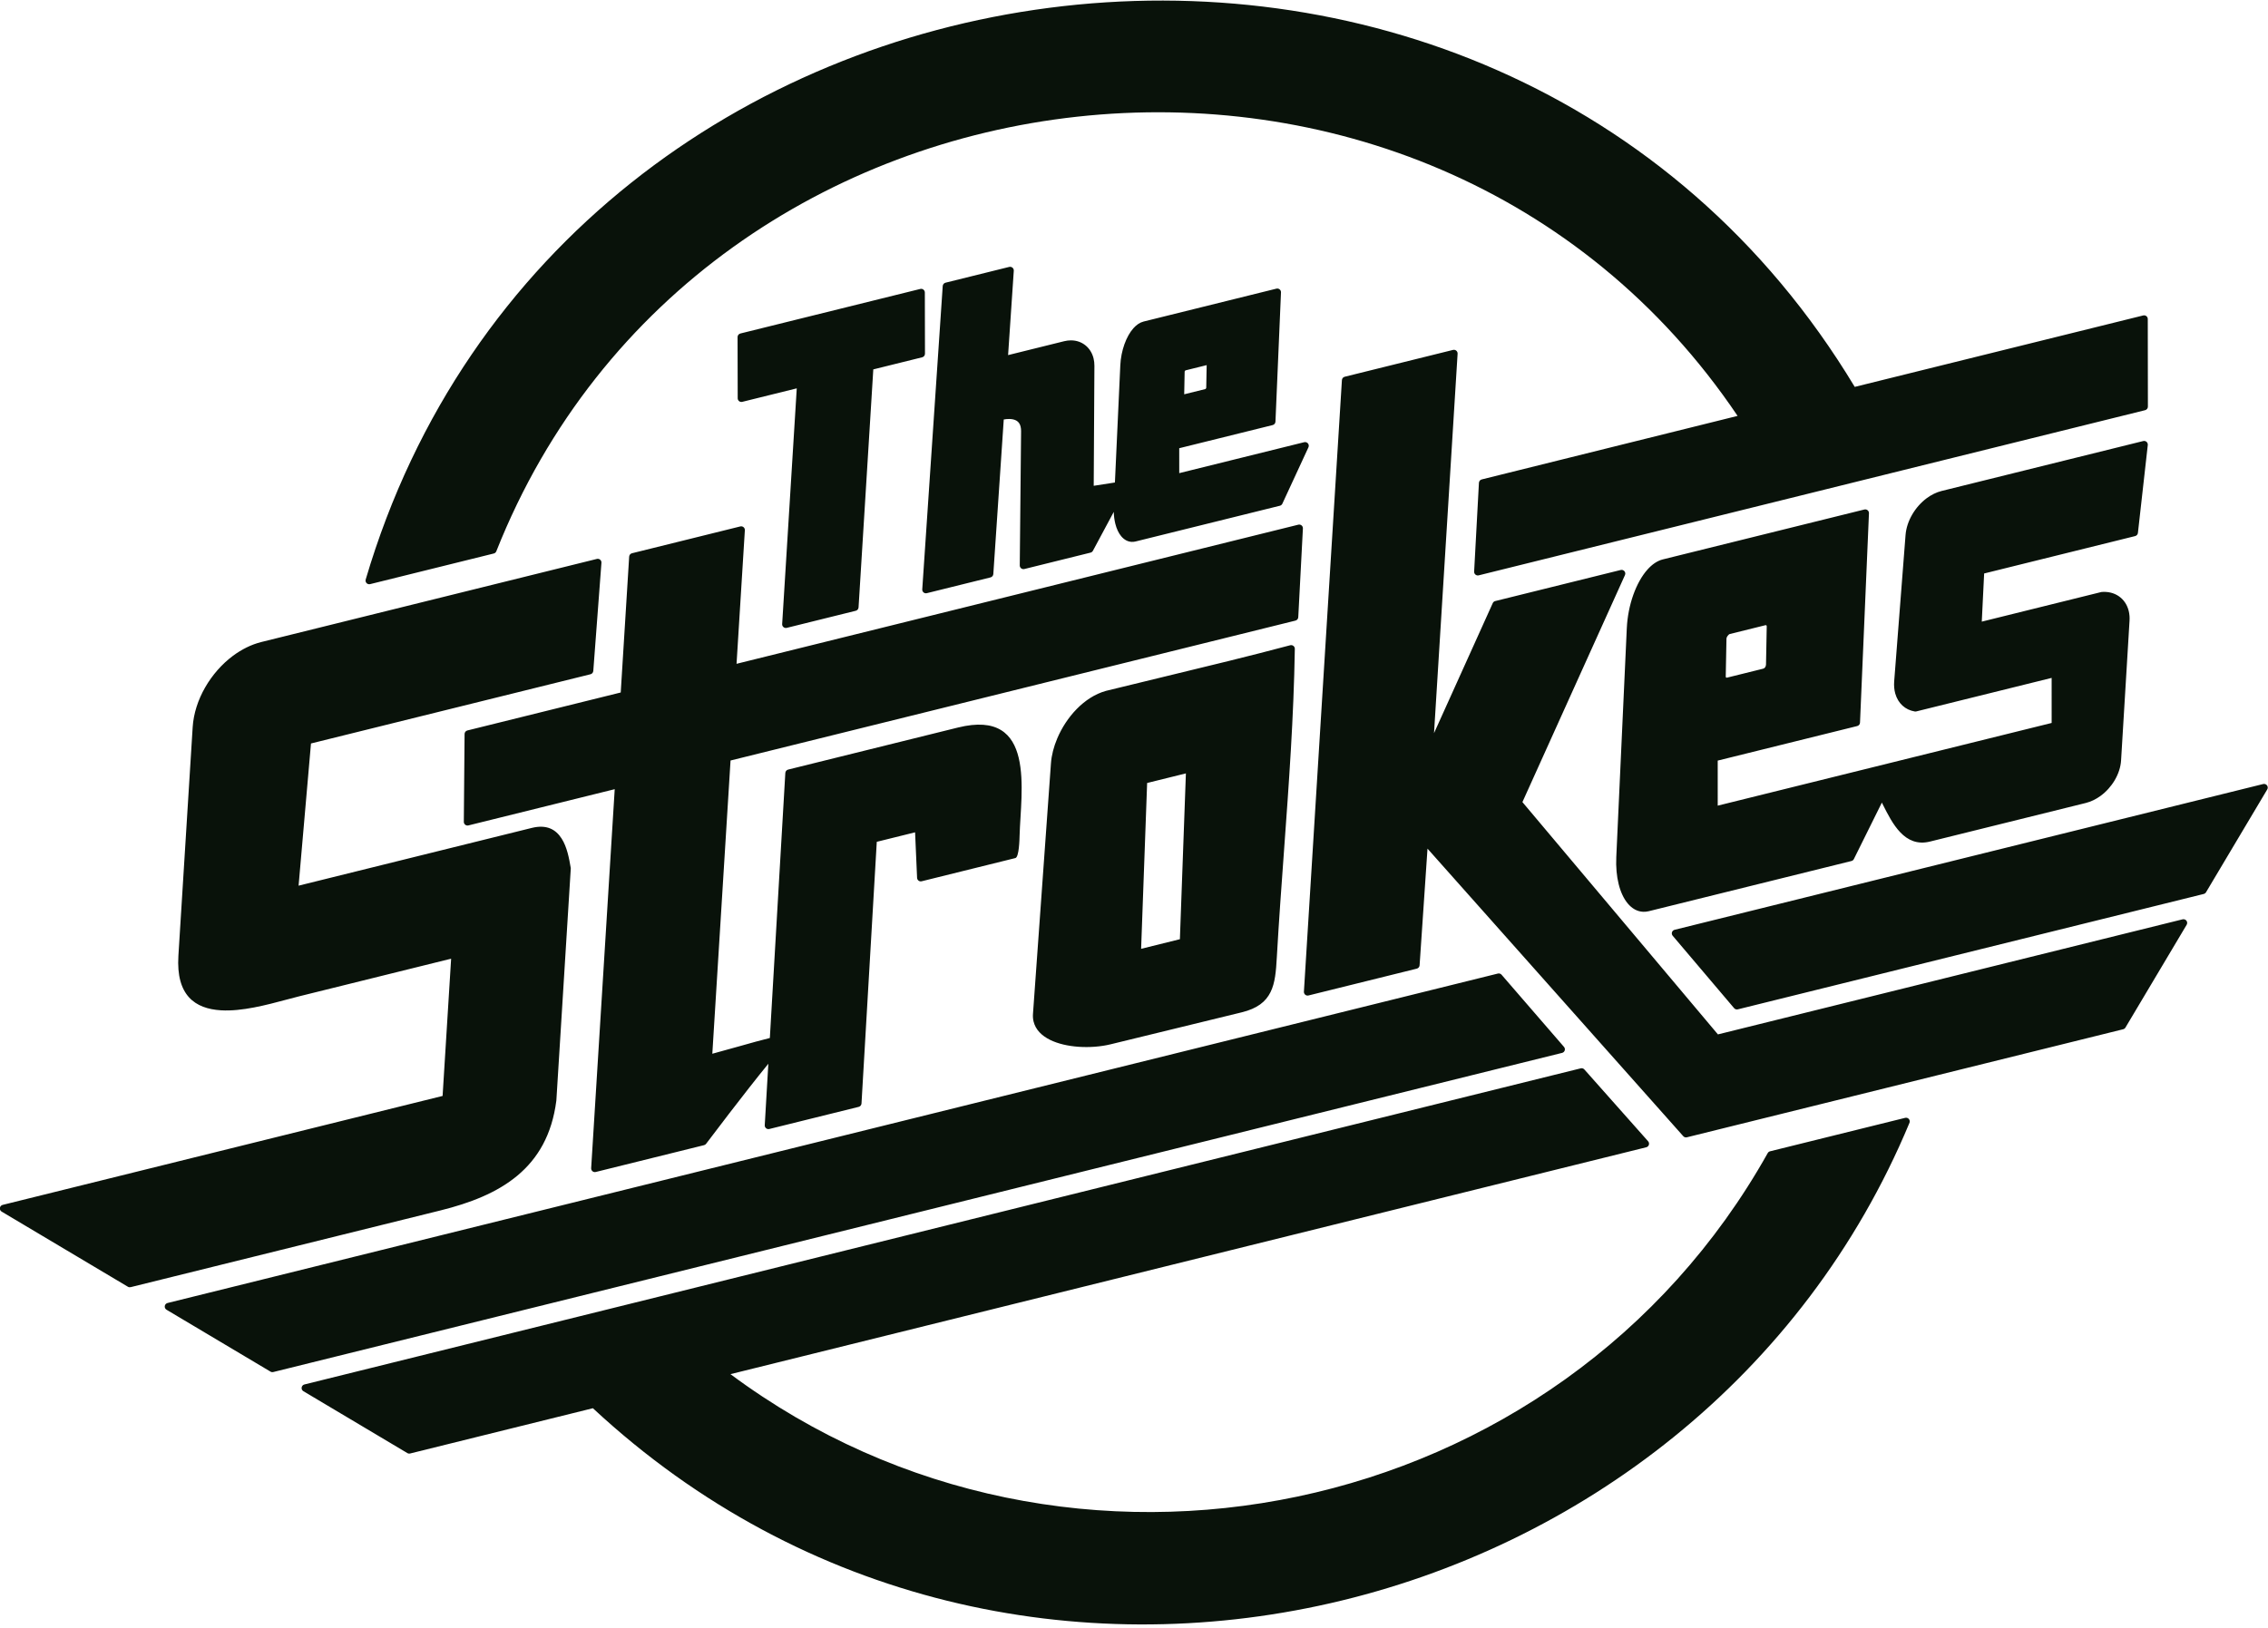
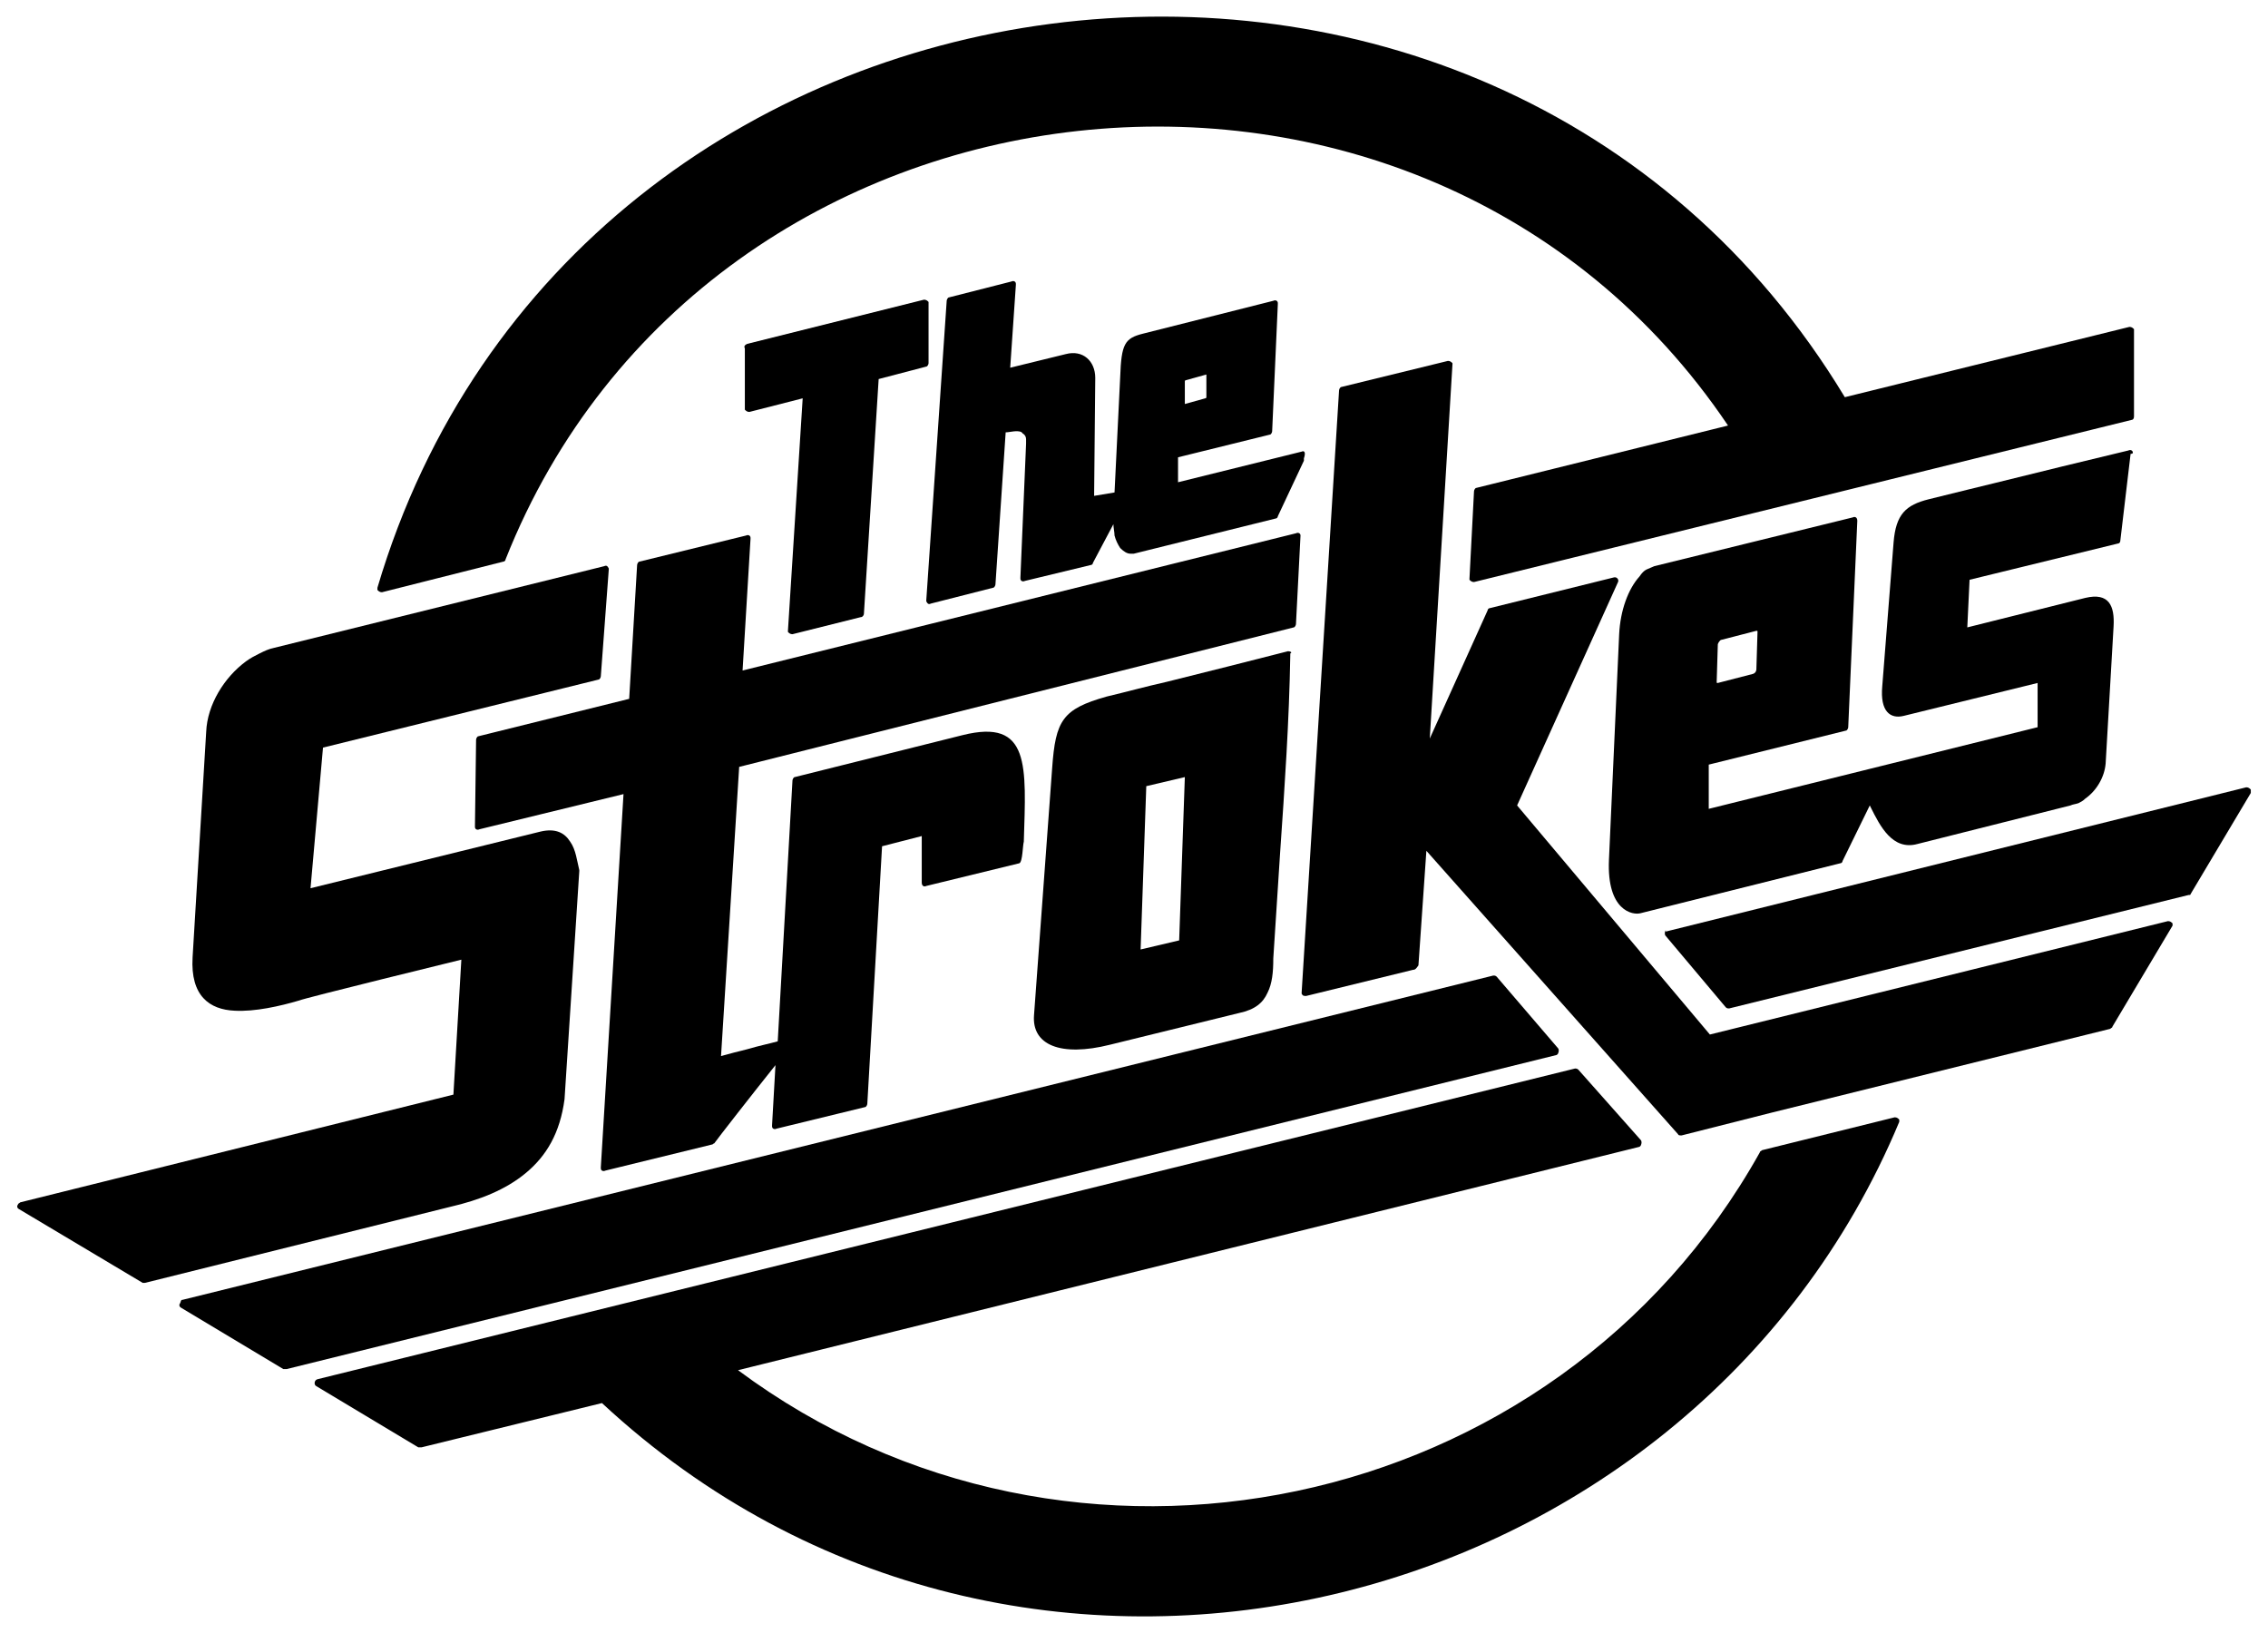
- <svg xmlns="http://www.w3.org/2000/svg" width="652" height="468">
-   <g fill="none" fill-rule="evenodd">
-     <g fill="#09120A">
-       <path d="M202.4 329.293l-31.103 7.705a1.06 1.06 0 0 1-1.35-1.08l6.771-108.985-42.071 10.421a1.057 1.057 0 0 1-1.309-1.035l.218-25.196a1.058 1.058 0 0 1 .804-1.076l44.085-10.92 2.428-39.07c.026-.451.342-.852.803-.966l31.144-7.714a1.058 1.058 0 0 1 1.31 1.09l-2.388 38.412 161.506-40.007a1.058 1.058 0 0 1 1.309 1.08l-1.333 25.492c-.006.47-.328.895-.806 1.012l-162.403 40.229-5.238 84.322c2.395-.638 5.038-1.383 7.585-2.1 3.37-.95 6.57-1.851 8.951-2.431l4.45-76.209c.025-.452.34-.856.803-.97l48.823-12.093c22.636-5.607 18.045 18.522 17.721 31.095-.028 1.113-.144 6.069-1.183 6.432l-26.976 6.682a1.06 1.06 0 0 1-1.31-.982l-.574-13.094-11.013 2.728-4.391 75.217a1.059 1.059 0 0 1-.806.999l-25.659 6.356a1.058 1.058 0 0 1-1.35-1.075l1.033-17.68c-6.757 8.26-17.182 22.081-17.853 22.97-.141.214-.36.375-.628.441zm82.354-163.26l-18.26 4.523a1.059 1.059 0 0 1-1.366-1.084l5.884-87.225h.001a1.06 1.06 0 0 1 .803-.957l18.284-4.53a1.059 1.059 0 0 1 1.341 1.09l-1.636 24.26 16.137-3.997a7.991 7.991 0 0 1 1.967-.24c1.584.01 3.008.523 4.135 1.431 1.123.904 1.944 2.193 2.331 3.755.163.66.248 1.372.244 2.129l-.2 34.503 6.095-.947 1.548-33.673c.197-4.303 1.73-8.406 3.773-10.69a7.394 7.394 0 0 1 1.349-1.201 4.948 4.948 0 0 1 1.562-.717v.001h.005l.01-.004 38.185-9.459v.001a1.055 1.055 0 0 1 1.31 1.068l-1.588 37.127c.004.48-.32.916-.806 1.035l-26.859 6.654.004 7.167 35.928-8.9a1.059 1.059 0 0 1 1.214 1.47l-7.496 16.206a1.056 1.056 0 0 1-.715.598l-41.48 10.275c-.38.094-.754.13-1.12.114-1.168-.054-2.197-.636-3.028-1.635-.74-.891-1.322-2.125-1.688-3.602a16.132 16.132 0 0 1-.44-3.381l-5.963 11.123c-.13.284-.384.508-.71.588l-19.04 4.717v-.001a1.057 1.057 0 0 1-1.309-1.035l.38-38.579a5.439 5.439 0 0 0-.142-1.357c-.195-.79-.596-1.322-1.122-1.652-.574-.36-1.32-.516-2.141-.524a8.597 8.597 0 0 0-1.578.144l-2.999 44.453c-.03.448-.345.844-.803.957zm-71.916-70.134l51.724-12.813a1.058 1.058 0 0 1 1.31 1.093l.038 17.534c0 .496-.342.913-.804 1.026v.001l-14.052 3.481-4.238 68.443c-.029.489-.384.88-.842.975l-19.81 4.907a1.058 1.058 0 0 1-1.31-1.09l4.198-67.784-15.67 3.88a1.058 1.058 0 0 1-1.309-1.082l-.039-17.544c0-.496.343-.912.805-1.025l-.001-.002zm134.054 9.095l-6.05 1.498c-.132.033-.283.245-.283.391l-.125 6.498 6.05-1.498c.091-.023.185-.123.244-.251a.464.464 0 0 0 .039-.138l.125-6.5zm189.084 41.513a1.065 1.065 0 0 1 1.309 1.068l-2.572 60.168c.004.48-.32.916-.805 1.035l-40.103 9.934.002 12.956 95.997-23.78-.002-12.955-38.887 9.632a1.055 1.055 0 0 1-.449.024c-2.749-.45-4.814-2.337-5.613-5.135a9.19 9.19 0 0 1-.307-1.676 10.78 10.78 0 0 1-.013-1.813l.001-.012 3.269-42.101c.316-4.078 2.796-8.162 6.102-10.608a13.18 13.18 0 0 1 2.04-1.245 11.184 11.184 0 0 1 2.2-.814l.01-.002h.005l18.778-4.652 20.126-4.986 19.044-4.717a1.059 1.059 0 0 1 1.333 1.137l-2.837 25.275c-.047.43-.356.803-.8.913l-43.406 10.752-.681 13.848 34.272-8.49c.072-.021.147-.036.225-.042a8.635 8.635 0 0 1 1.197-.01c1.87.113 3.487.846 4.682 2.058 1.184 1.202 1.938 2.86 2.093 4.834.034.44.037.902.008 1.384l-2.431 40.17c-.237 3.915-2.655 7.857-5.937 10.235-.635.46-1.313.867-2.025 1.21a11.481 11.481 0 0 1-2.188.798l-.014.005v-.001h-.004l-44.765 11.09c-7.312 1.81-10.84-5.23-13.57-10.677l-.265-.528-8.033 16.204a1.056 1.056 0 0 1-.713.594L473.98 262.02a5.67 5.67 0 0 1-1.629.166c-1.696-.078-3.203-.937-4.429-2.41-1.136-1.367-2.032-3.276-2.6-5.573-.555-2.238-.807-4.868-.675-7.74l3.02-65.783c.314-6.83 2.734-13.321 5.954-16.914.662-.738 1.354-1.357 2.066-1.837.746-.504 1.525-.866 2.324-1.066h.004l57.961-14.357zm-28.464 33.273l-10.231 2.534c-.39.096-.944.878-.96 1.275l-.206 10.895c-.005.276.094.441.384.37l10.231-2.535c.972-.171.958-1.271.959-1.271l.207-10.898c.005-.27-.1-.44-.384-.37zM129.69 275.673l-43.678 10.819c-1.051.26-2.293.593-3.605.943-5.772 1.545-12.917 3.456-18.908 3.082-7.375-.46-12.93-4.206-12.213-15.68l4.102-65.723c.492-7.886 5.213-15.797 11.598-20.544a25.132 25.132 0 0 1 3.92-2.4 21.248 21.248 0 0 1 4.22-1.555l.014-.003 96.403-23.88a1.058 1.058 0 0 1 1.357 1.094l-2.342 31.108h-.001a1.058 1.058 0 0 1-.803.949L89.4 213.789l-3.562 40.887 67.035-16.605c4.332-1.073 6.935.472 8.59 3.065 1.526 2.388 2.14 5.62 2.603 8.386.016.084.022.172.017.262l-4.142 66.674h-.002c-.001.024-.004.047-.007.07-1.262 9.782-5.302 16.613-11.22 21.547-5.86 4.887-13.53 7.869-22.144 10.003l-89.01 22.048-.001-.003c-.26.064-.543.03-.79-.117L.546 348.443a1.057 1.057 0 0 1 .22-1.975l126.471-31.328 2.452-39.466zm242.542-89.024c-.309 19.507-1.701 38.645-3.1 57.887-.745 10.24-1.493 20.51-2.075 30.763-.228 4.022-.489 7.331-1.811 9.993-1.374 2.765-3.798 4.715-8.304 5.813l-37.675 9.189c-2.777.677-6.075.937-9.247.71-2.956-.212-5.83-.85-8.113-1.971-2.425-1.191-4.2-2.928-4.775-5.285a7.052 7.052 0 0 1-.175-2.189l5.168-72.058v-.013c.084-1.16.284-2.352.589-3.55.299-1.18.708-2.385 1.216-3.59 2.586-6.13 7.707-11.904 13.962-13.673a.524.524 0 0 1 .05-.013h.003l.003-.001a3109.065 3109.065 0 0 1 17.653-4.298c11.776-2.843 23.559-5.688 35.306-8.82a1.058 1.058 0 0 1 1.325 1.105zm-31.312 35.742l-11.145 2.76-1.728 47.683 11.145-2.761 1.728-47.682zm66.379 56.146l-31.103 7.704a1.06 1.06 0 0 1-1.35-1.08l10.925-175.86c.026-.452.342-.853.804-.966l31.143-7.715a1.059 1.059 0 0 1 1.31 1.09l-6.778 109.104 16.883-37.385h.001c.13-.286.384-.512.712-.593l36.058-8.932c.83-.224 1.611.634 1.24 1.457l-29.481 65.281 56.203 66.803 133.59-33.092.001.004a1.055 1.055 0 0 1 1.16 1.563l-17.555 29.487c-.134.27-.381.48-.697.558l-99.085 24.545-26.272 6.507a1.06 1.06 0 0 1-1.109-.307l-73.523-82.683-2.274 33.553c-.03.447-.345.844-.804.957zm125.897-167.286l82.933-20.543a1.058 1.058 0 0 1 1.309 1.092l.035 25.124c0 .497-.342.914-.804 1.027l-191.578 47.493a1.058 1.058 0 0 1-1.308-1.103l1.376-25.506c.024-.477.362-.864.803-.973l73.557-18.268C410.11-13.112 201.606 9.888 142.681 158.524c-.13.33-.409.558-.73.636l.001.001-35.555 8.808a1.058 1.058 0 0 1-1.268-1.326c56.761-192.43 324.418-227.472 428.067-55.391zM48.16 374.684l382.451-94.737a1.06 1.06 0 0 1 1.08.368l17.924 20.724a1.058 1.058 0 0 1-.559 1.723l-370.5 91.771c-.31.076-.62.008-.862-.161l-29.82-17.753a1.055 1.055 0 0 1 .287-1.932v-.003zm433.254-107.32l169.204-41.914a1.058 1.058 0 0 1 1.115 1.64l-17.552 29.483c-.15.253-.39.42-.655.486v.003l-133.95 33.18c-.403.1-.808-.046-1.06-.343l-17.658-20.824a1.058 1.058 0 0 1 .555-1.711zm-26.986 39.84a1.06 1.06 0 0 1 1.082.37l18.288 20.602a1.057 1.057 0 0 1-.538 1.727v.001l-263.266 65.238c96.946 72.113 238.502 42.916 298.189-63.573.155-.276.415-.456.703-.517l38.815-9.615a1.058 1.058 0 0 1 1.229 1.436c-60.75 145.883-256.939 195.1-378.484 82.066l-52.549 13.017c-.309.076-.62.008-.861-.162l-29.82-17.753c-.82-.487-.595-1.715.287-1.932l366.925-90.905z" />
-     </g>
-   </g>
+ <svg xmlns="http://www.w3.org/2000/svg" viewBox="0 0 200 144">
+   <path d="M65.883 30.325l15.6-3.9c.2 0 .3.1.4.2v5.4c0 .1-.1.3-.2.3l-4.2 1.1-1.3 20.7c0 .1-.1.3-.3.3l-6 1.5c-.2 0-.3-.1-.4-.2v-.1l1.3-20.5-4.7 1.2c-.2 0-.3-.1-.4-.2v-5.4c-.1-.2 0-.3.2-.4z" />
+   <path d="M114.783 39.825l-10.9 2.7v-2.2l8.1-2c.1 0 .2-.2.2-.3l.5-11.2v-.1c0-.2-.2-.3-.4-.2l-11.5 2.9c-1.6.4-1.9.9-2 3.8l-.5 10.2-1.8.3.1-10.4c0-1.5-1.1-2.5-2.6-2.1l-4.9 1.2.5-7.3v-.1c0-.2-.2-.3-.4-.2l-5.5 1.4c-.1 0-.2.2-.2.3l-1.8 26.4v.1c.1.2.2.3.4.2l5.5-1.4c.1 0 .2-.2.2-.3l.9-13.4c.2 0 .7-.1.9-.1.2 0 .5 0 .6.2.2.1.3.3.3.5v.4l-.5 11.8v.1c0 .2.2.3.4.2l5.8-1.4c.1 0 .2-.1.2-.2l1.8-3.4c0 .3.1.7.1 1 .1.4.3.8.5 1.1.3.3.6.5.9.5h.3l12.5-3.1c.1 0 .2-.1.2-.2l2.3-4.9v-.2c.2-.6 0-.7-.2-.6zm-10.3-6.2s0-.1.1-.1l1.8-.5v2s0 .1-.1.1l-1.8.5v-2z" />
+   <path d="M188.083 39.925c0-.2-.2-.3-.4-.2l-5.8 1.4-6.1 1.5s-3.7.9-5.7 1.4-2.9 1.3-3.1 3.8-1 12.7-1 12.7c-.2 2.2.7 2.9 1.9 2.6s11.8-2.9 11.8-2.9v3.9l-29 7.2v-3.9l12.1-3c.1 0 .2-.2.2-.3l.8-18.2c0-.3-.2-.4-.4-.3l-17.5 4.3c-.2.1-.5.2-.7.3s-.4.3-.6.6c-1 1.1-1.7 3-1.8 5.1l-.9 19.9c-.2 4.5 2.1 4.9 2.8 4.7l17.6-4.4c.1 0 .2-.1.2-.2l2.4-4.9.1.2c.8 1.6 1.9 3.8 4.1 3.2l13.5-3.4c.2-.1.4-.1.7-.2.2-.1.4-.2.6-.4 1-.7 1.7-1.9 1.8-3.1l.7-12.1c.1-1.8-.4-3-2.5-2.5l-10.4 2.6.2-4.2 13.1-3.2c.1 0 .2-.1.2-.3l.9-7.6c.2 0 .2-.1.2-.1zm-36.6 16.9c0-.1.2-.4.3-.4l3.1-.8c.1 0 .1 0 .1.1l-.1 3.3s0 .3-.3.4l-3.1.8c-.1 0-.1 0-.1-.1l.1-3.3z" />
+   <path d="M40.683 84.625s-13.9 3.4-14.3 3.6c-1.7.5-3.9 1-5.7.9-2.2-.1-3.9-1.3-3.7-4.7l1.2-19.9c.1-2.4 1.6-4.8 3.5-6.2.4-.3.8-.5 1.2-.7s.8-.4 1.3-.5l29.1-7.2c.2-.1.3 0 .4.2v.1l-.7 9.4c0 .1-.1.3-.2.3l-24.3 6-1.1 12.4 20.3-5c1.3-.3 2.1.1 2.6.9.5.7.6 1.7.8 2.5v.1l-1.3 20.1c-.4 3-1.6 5-3.4 6.5s-4.1 2.4-6.7 3l-26.9 6.7h-.2l-10.9-6.5c-.2-.1-.2-.3-.1-.4 0-.1.1-.1.2-.2l38.2-9.5.7-11.9z" />
+   <path d="M114.683 47.225c0-.2-.2-.3-.4-.2l-48.8 12.1.7-11.6v-.1c0-.2-.2-.3-.4-.2l-9.4 2.3c-.1 0-.2.2-.2.3l-.7 11.8-13.3 3.3c-.1 0-.2.2-.2.3l-.1 7.6v.1c0 .2.2.3.4.2l12.7-3.1-2 32.9v.1c0 .2.2.3.4.2l9.4-2.3c.1 0 .1-.1.2-.1.2-.3 3.4-4.4 5.4-6.9l-.3 5.3v.1c0 .2.2.3.4.2l7.8-1.9c.1 0 .2-.2.2-.3l1.3-22.7 3.5-.9v4.1c0 .3.2.4.4.3l8.2-2c.3-.1.3-1.6.4-1.9.2-6.7.6-10.9-5.4-9.4l-14.8 3.7c-.1 0-.2.2-.2.3l-1.3 23c-.7.2-1.7.4-2.7.7-.8.2-1.6.4-2.3.6l1.6-25.5 48.9-12.3c.1 0 .2-.2.2-.3l.4-7.8z" />
+   <path d="M113.583 57.425c-3.5.9-7.1 1.8-10.7 2.7-1.8.4-3.6.9-5.3 1.3-3.9 1.1-4.5 2.1-4.8 6.3l-1.6 21.8c-.2 2.6 2.3 3.7 6.7 2.6l11.4-2.8c1.4-.3 2.1-.9 2.5-1.8.4-.8.5-1.8.5-3l.6-9.3c.4-5.8.8-11.6.9-17.5v-.1c.2-.1 0-.2-.2-.2zm-9.6 25.5l-3.4.8.5-14.4 3.4-.8-.5 14.4z" />
+   <path d="M124.583 85.525l-9.4 2.3c-.2 0-.3 0-.4-.2v-.1l3.3-53.1c0-.1.1-.3.2-.3l9.4-2.3c.2 0 .3.1.4.2v.1l-2 33 5.1-11.3c0-.1.1-.2.2-.2l10.9-2.7c.3-.1.5.2.4.4l-8.9 19.7 17 20.2 40.4-10c.2 0 .3.1.4.2v.2l-5.3 8.9c0 .1-.1.1-.2.2l-29.9 7.4-7.9 2c-.1 0-.3 0-.3-.1l-22.2-25-.7 10.1c-.2.3-.3.4-.5.4z" />
+   <path d="M162.683 35.025l25.1-6.2c.2 0 .3.1.4.2v7.7c0 .2-.1.3-.2.3l-58 14.3c-.2 0-.3-.1-.4-.2v-.1l.4-7.7c0-.1.1-.3.2-.3l22.2-5.5c-27-40.1-90-33.1-107.8 11.8 0 .1-.1.2-.2.2l-10.7 2.7c-.2 0-.3-.1-.4-.2v-.2c17.2-58.2 98-68.8 129.4-16.8z" />
+   <path d="M16.083 114.625l115.6-28.6c.1 0 .2 0 .3.1l5.4 6.3c.1.1.1.3 0 .5l-.1.1-112 27.7h-.3l-9-5.4c-.2-.1-.2-.3-.1-.4.1-.3.1-.3.2-.3z" />
+   <path d="M146.983 82.125l51.1-12.7c.2 0 .3.1.4.2v.3l-5.3 8.9c0 .1-.1.1-.2.1l-40.5 10c-.1 0-.2 0-.3-.1l-5.3-6.3c-.1-.1-.1-.3 0-.5 0 .2.1.1.1.1z" />
+   <path d="M138.883 94.225c.1 0 .2 0 .3.1l5.5 6.2c.1.1.1.3 0 .5l-.1.1-79.5 19.7c29.3 21.8 72.1 13 90.1-19.2 0-.1.1-.1.2-.2l11.7-2.9c.2 0 .3.1.4.2v.2c-18.4 44.1-77.6 59-114.4 24.8l-15.9 3.9h-.3l-9-5.4c-.2-.1-.2-.5.1-.6l110.9-27.4z" />
</svg>
